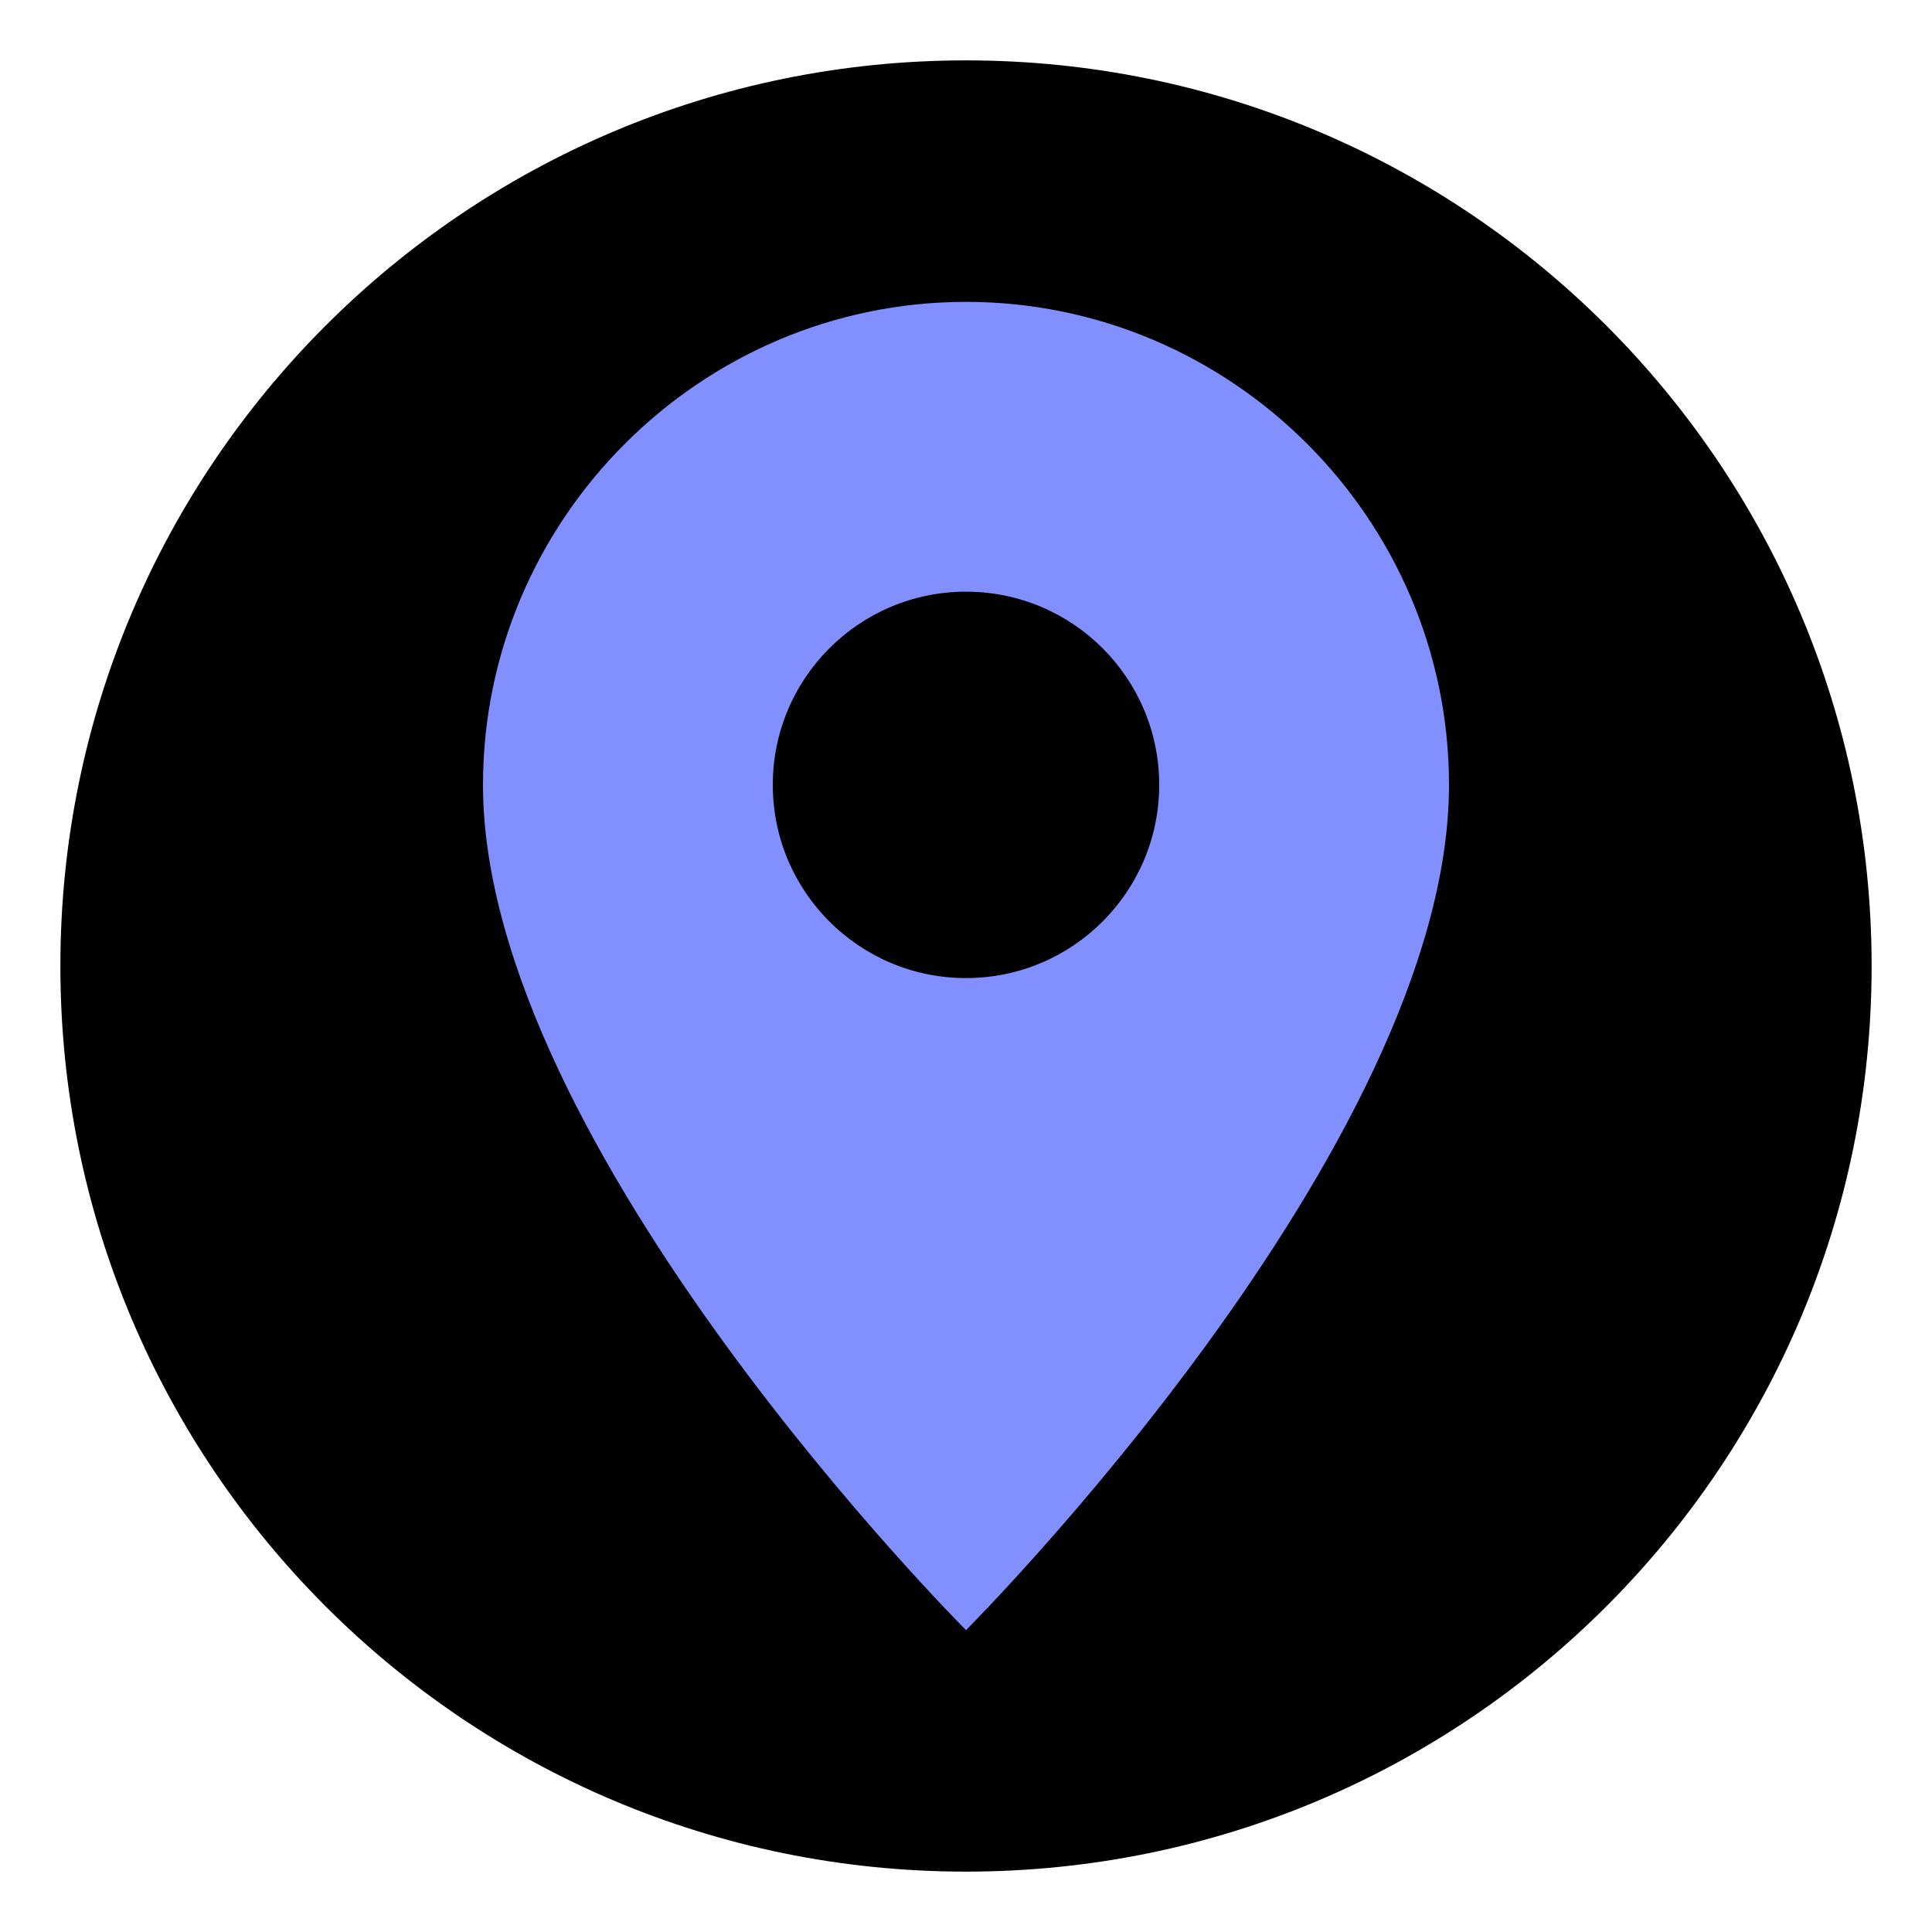
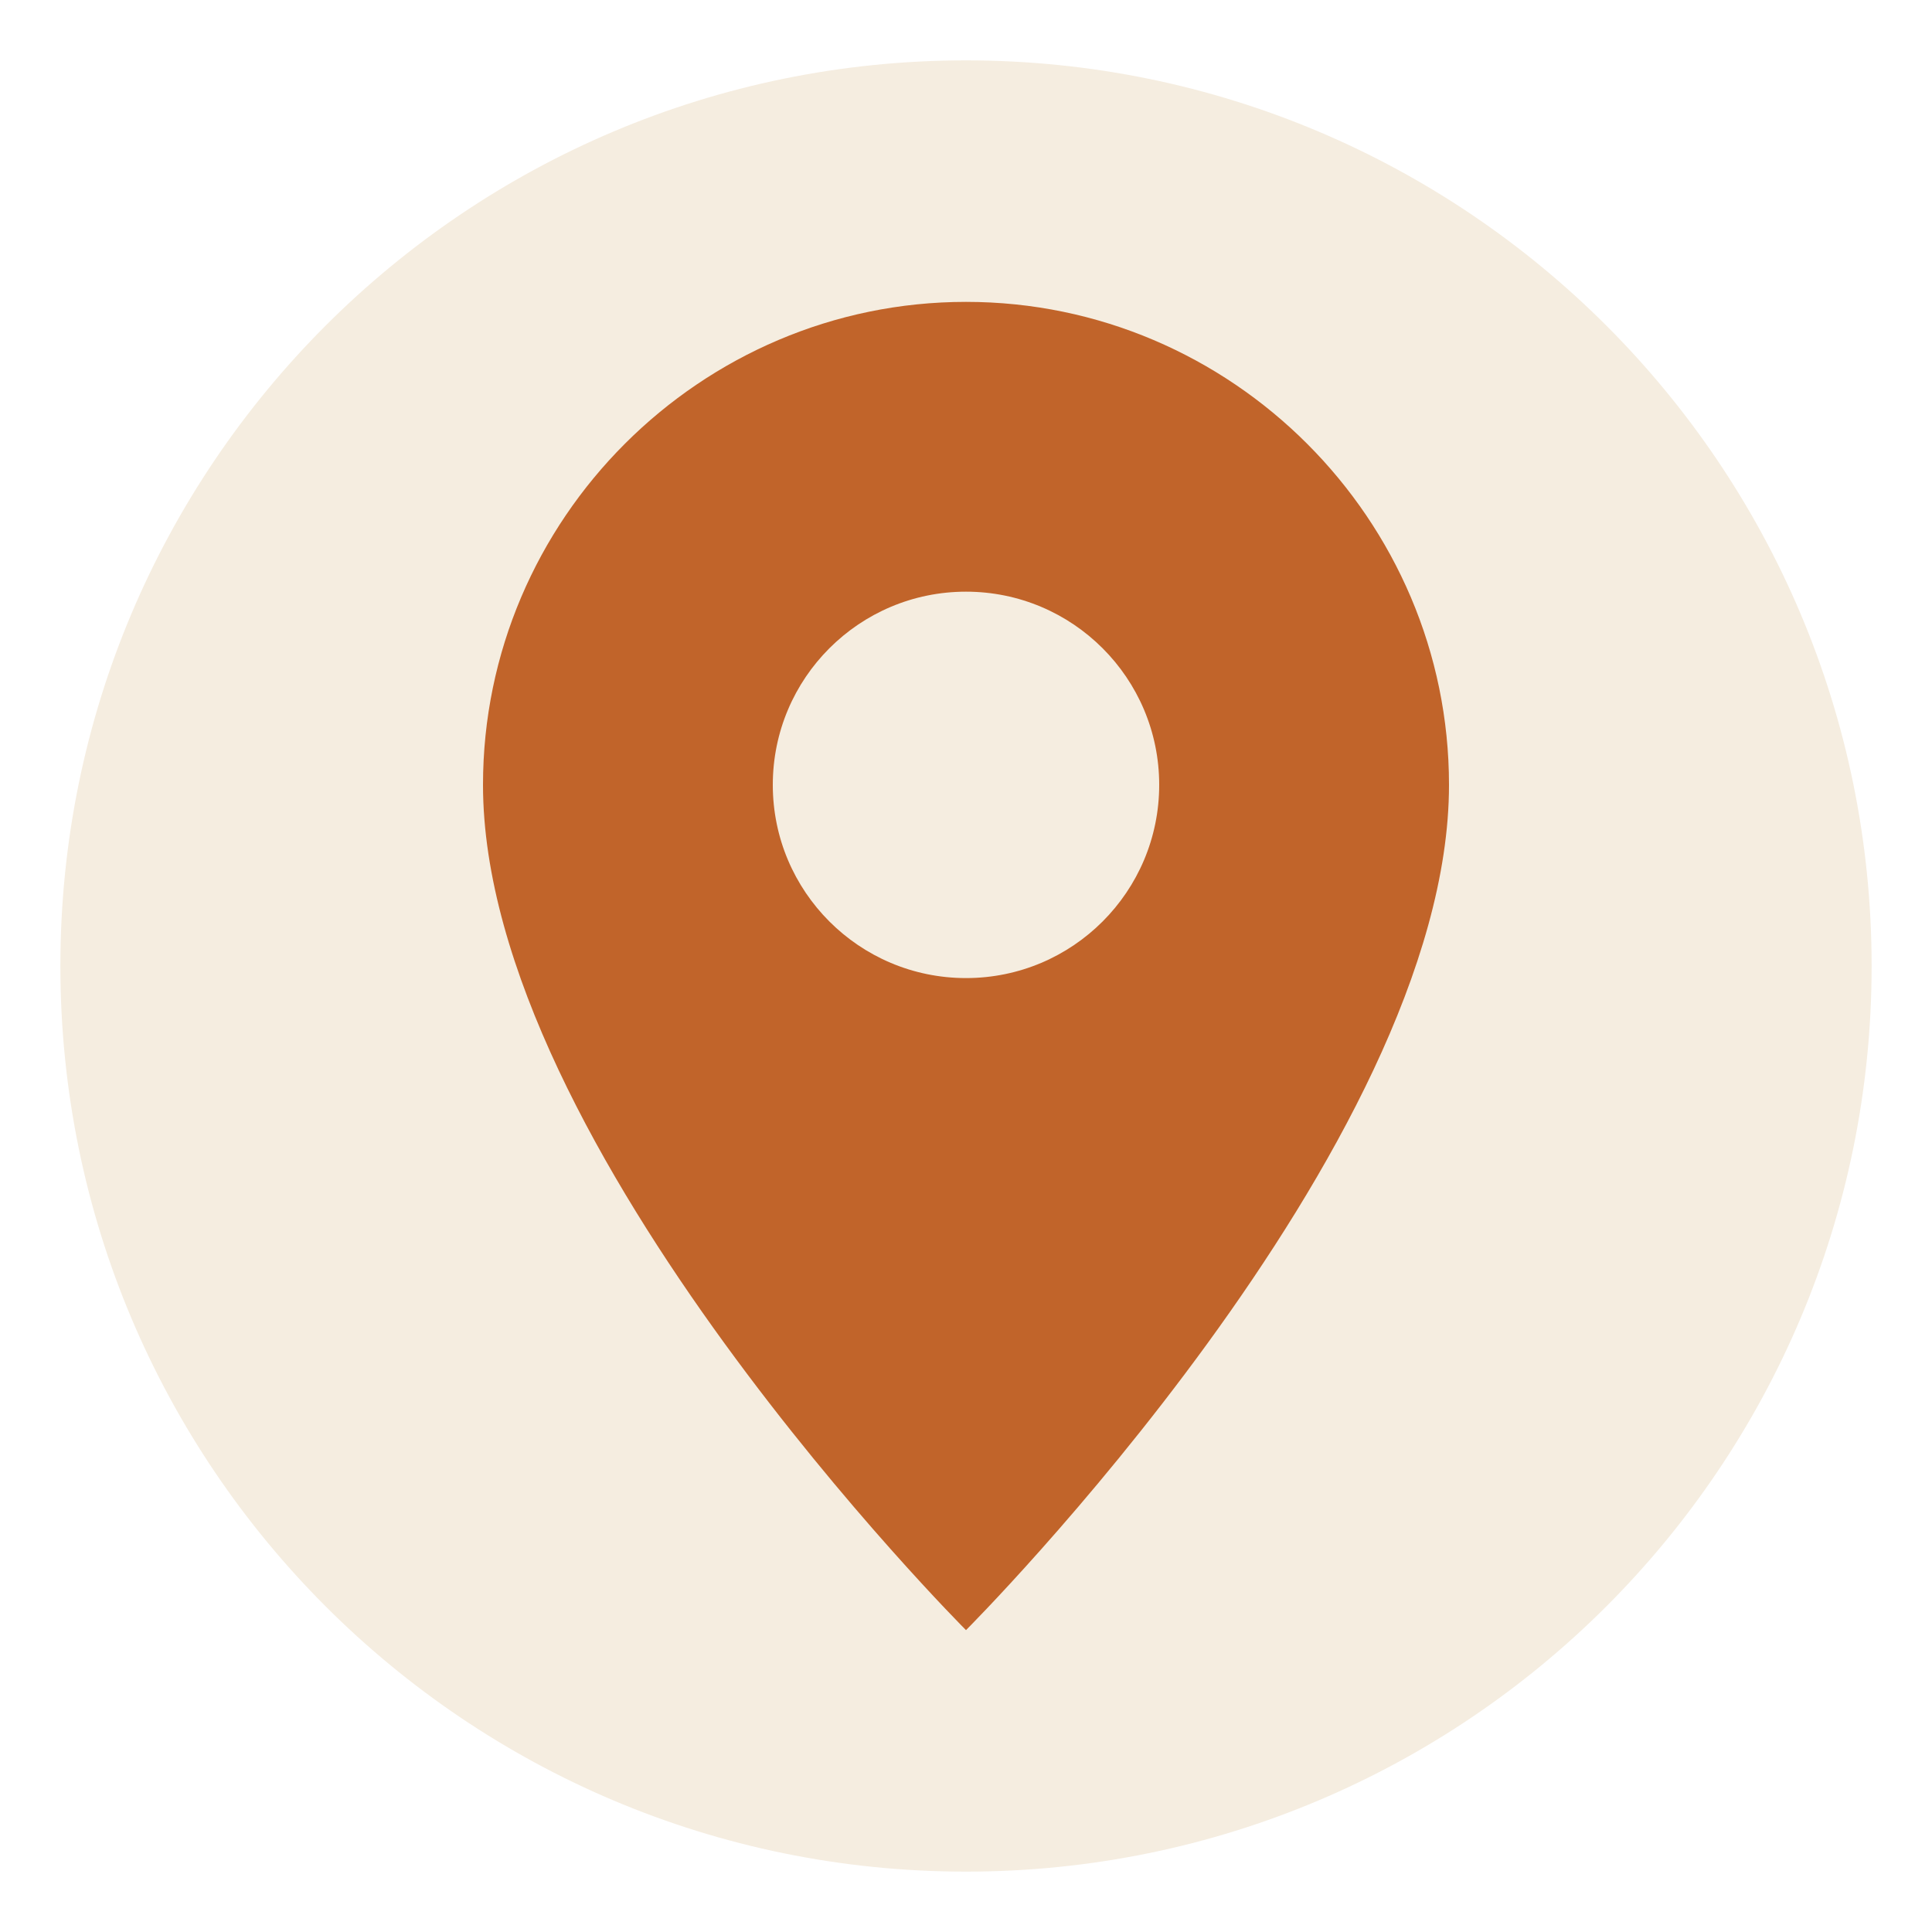
<svg xmlns="http://www.w3.org/2000/svg" viewBox="0 0 32 32">
-   <circle cx="16" cy="16" r="15" fill="#010102" />
-   <path d="M16 5c-4.4 0-8 3.6-8 8 0 6 8 14 8 14s8-8 8-14c0-4.4-3.6-8-8-8z" fill="#828fff" />
-   <circle cx="16" cy="13" r="3.2" fill="#010102" />
+   <circle cx="16" cy="16" r="15" fill="#f5ede0" />
+   <path d="M16 5c-4.4 0-8 3.6-8 8 0 6 8 14 8 14s8-8 8-14c0-4.4-3.6-8-8-8z" fill="#c1642a" />
+   <circle cx="16" cy="13" r="3.2" fill="#f5ede0" />
</svg>
